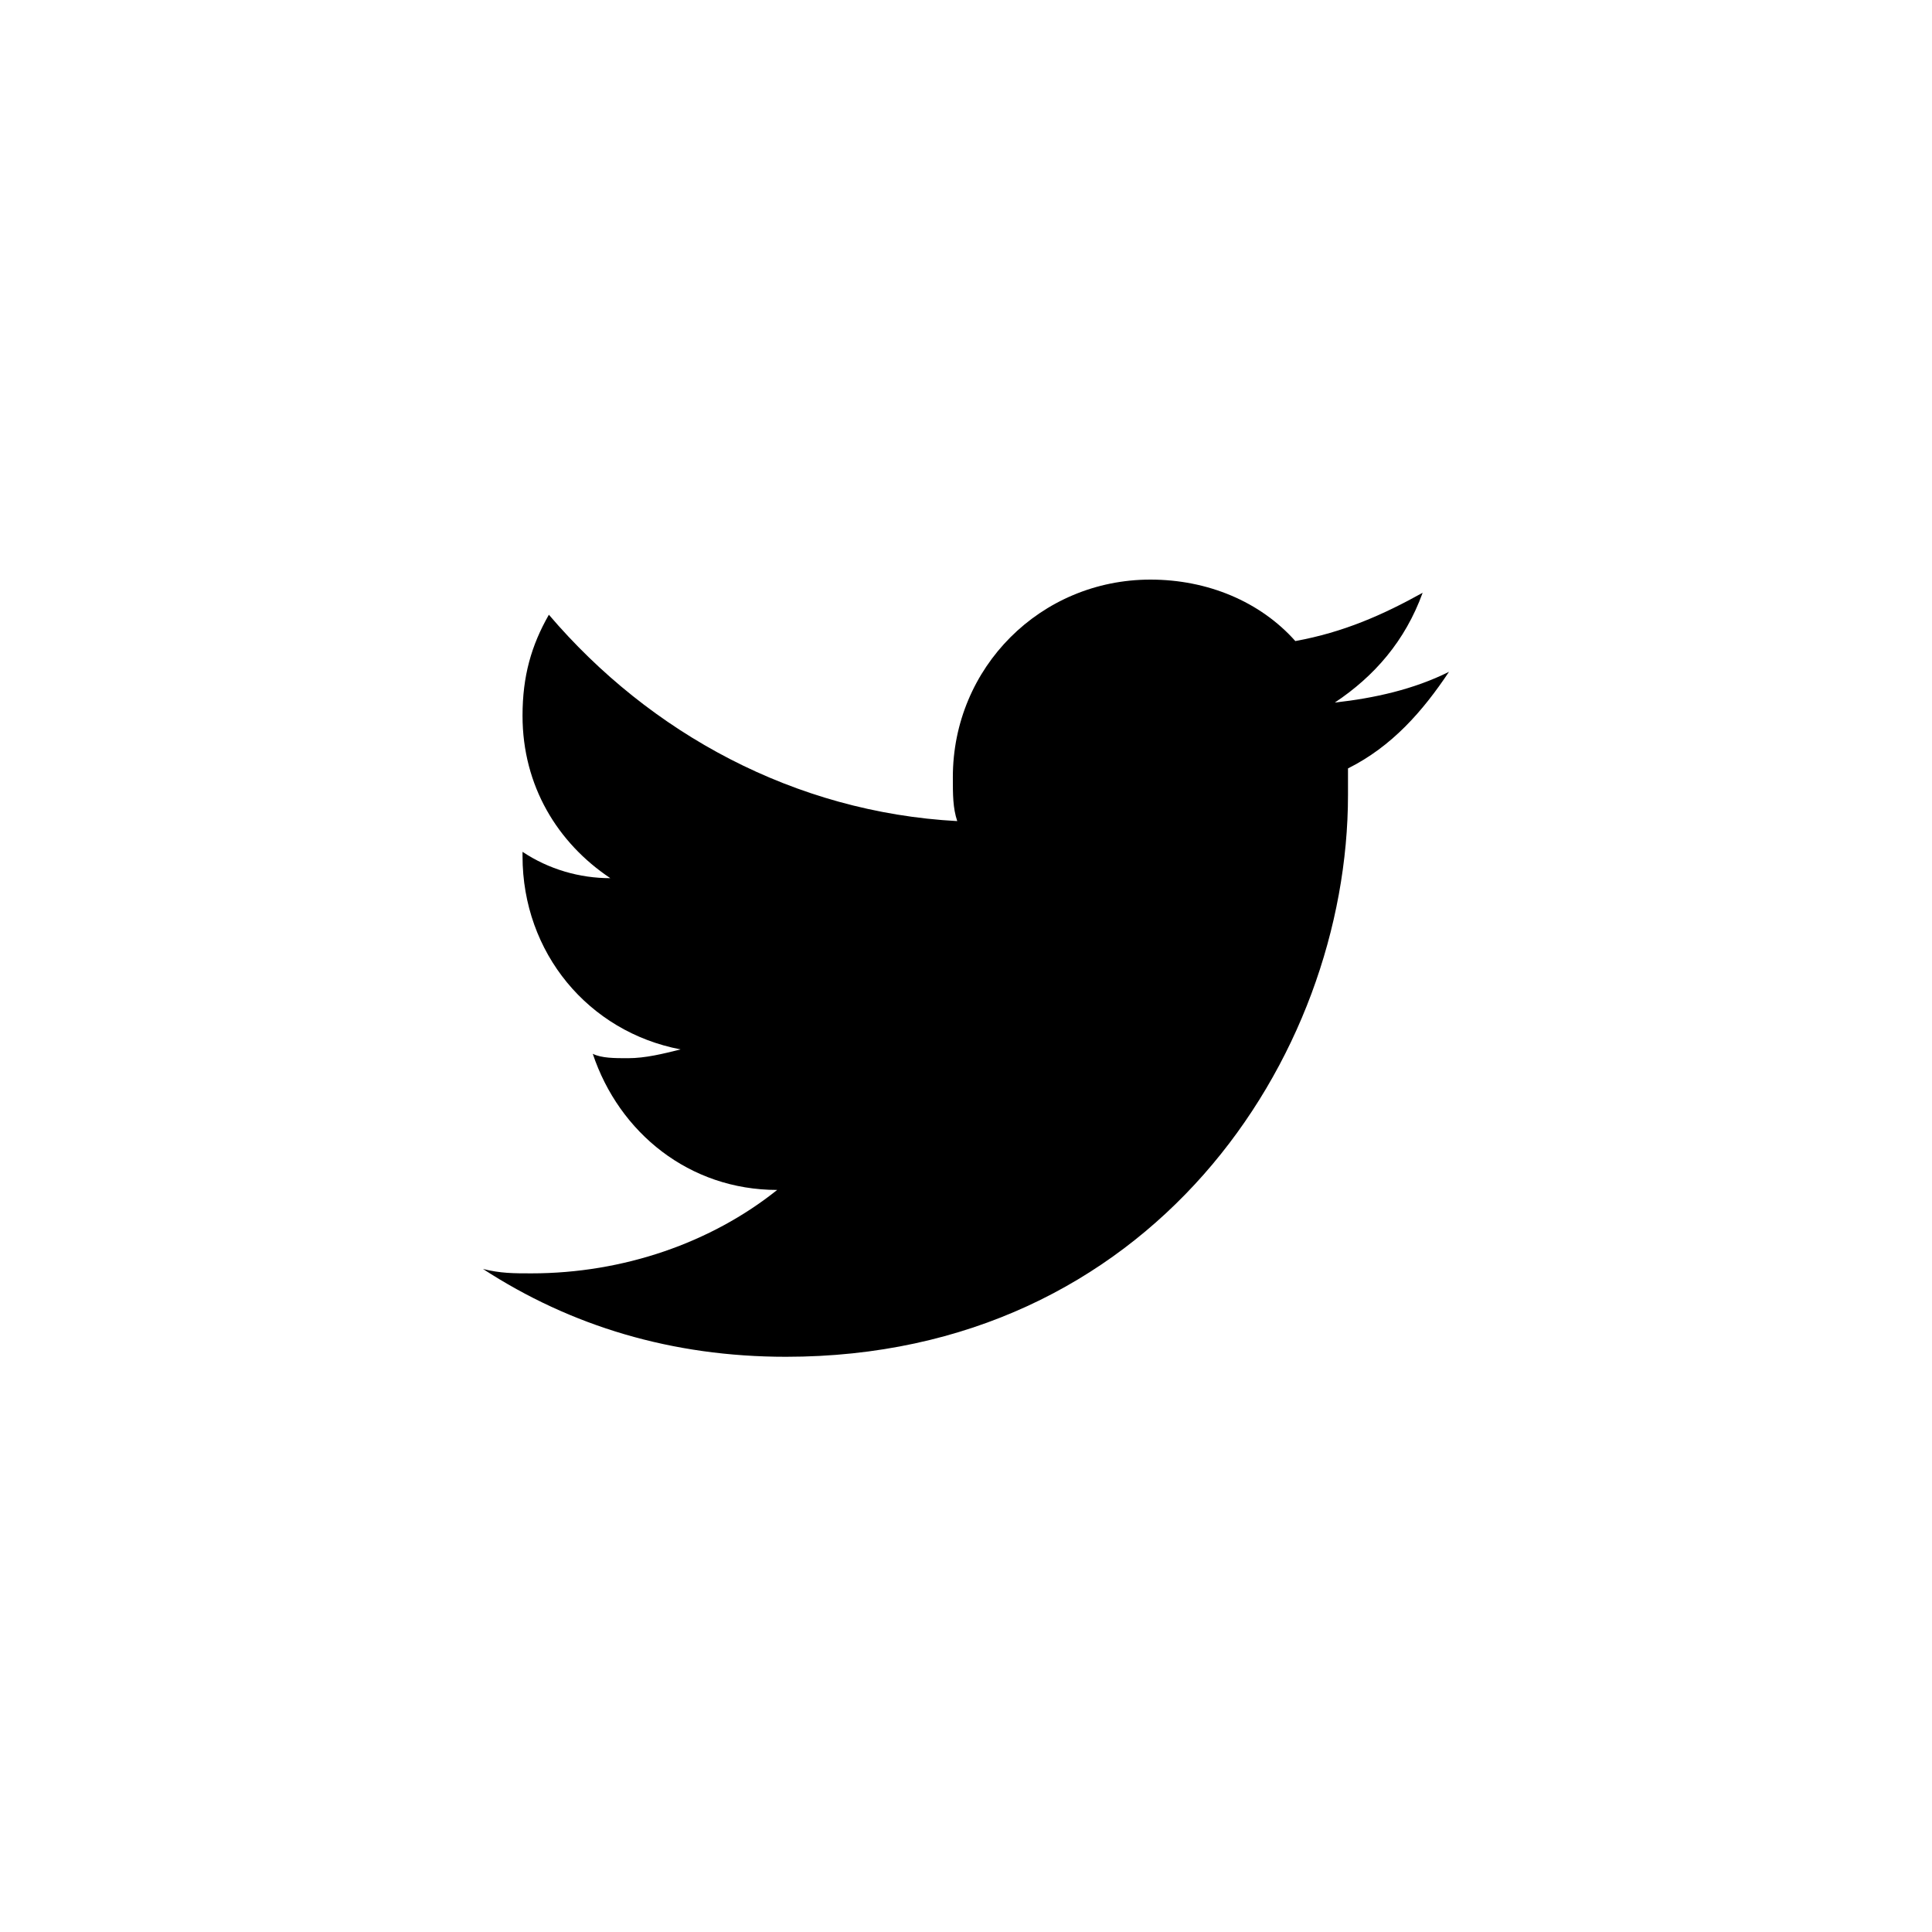
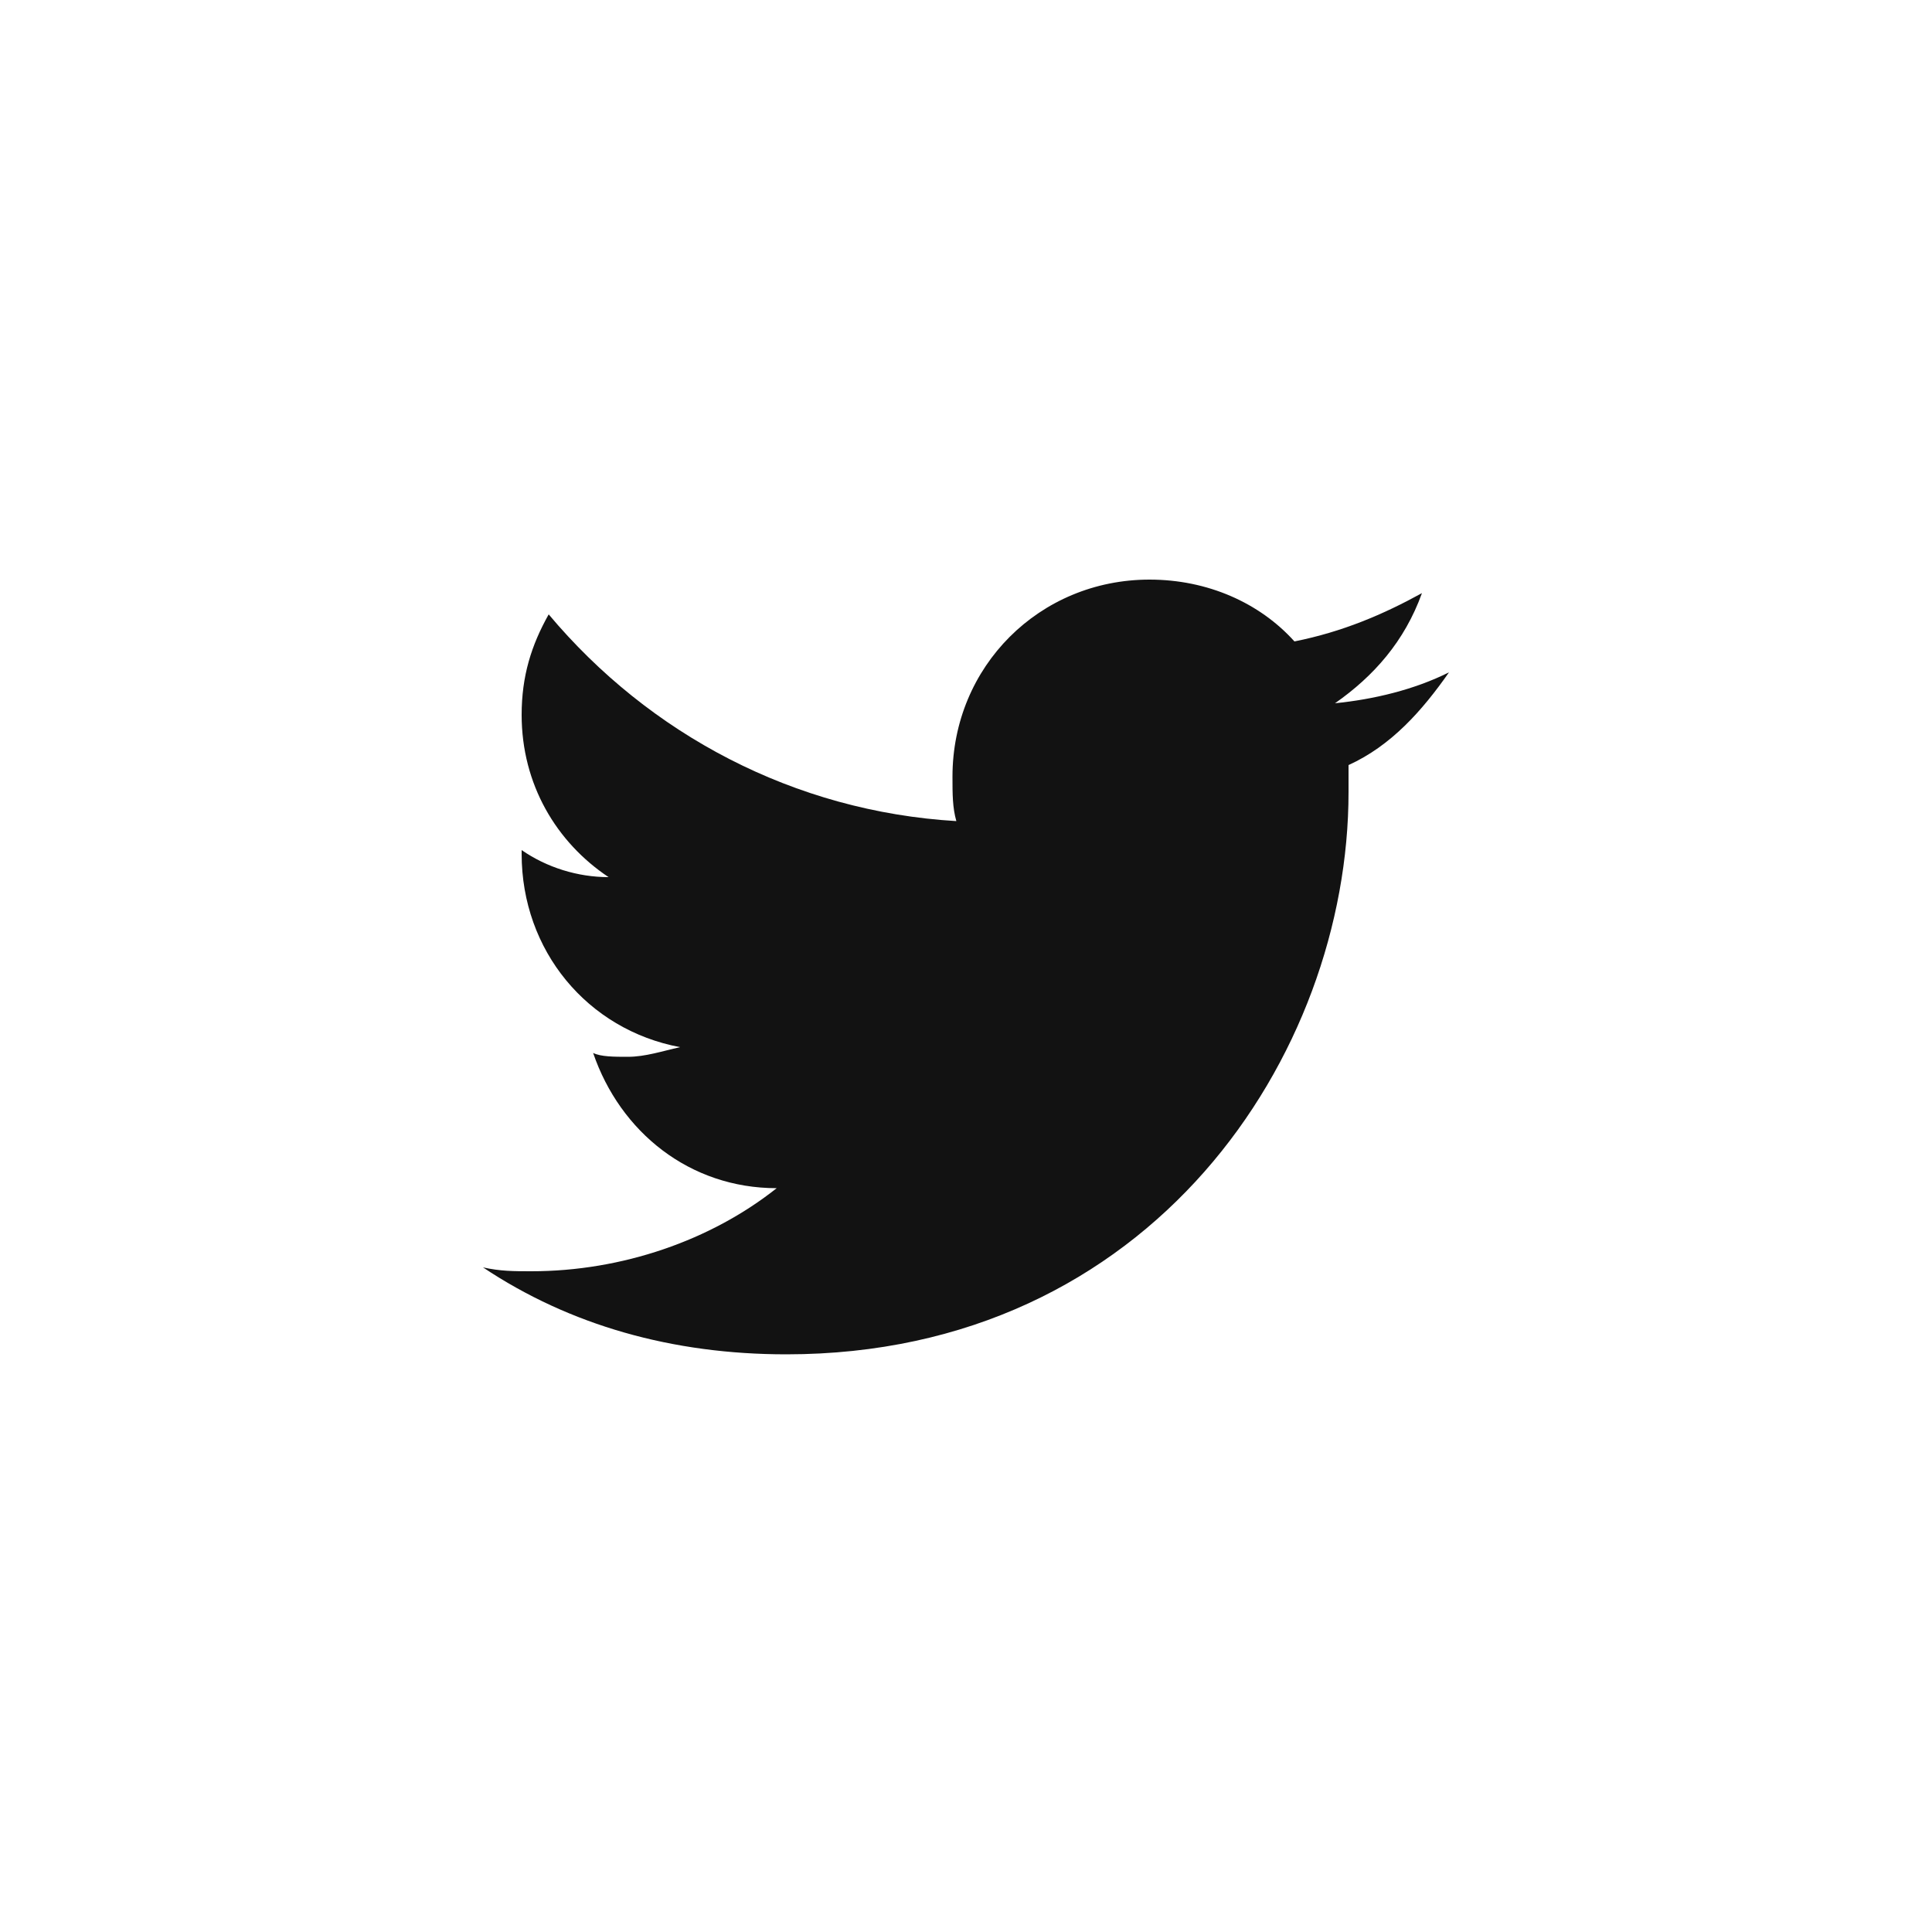
- <svg xmlns="http://www.w3.org/2000/svg" width="100" height="100" viewBox="0 0 100 100" fill="none">
-   <path d="M75 34.773C73.181 35.682 71.137 36.137 69.091 36.364C71.137 35 72.727 33.182 73.636 30.682C71.591 31.819 69.545 32.727 67.046 33.181C65.227 31.136 62.5 30 59.546 30C53.864 30 49.319 34.545 49.319 40.227C49.319 41.136 49.319 41.818 49.546 42.5C41.137 42.045 33.637 37.954 28.41 31.818C27.501 33.408 27.046 34.999 27.046 37.045C27.046 40.681 28.865 43.636 31.591 45.454C30.001 45.454 28.41 44.999 27.046 44.09V44.317C27.046 49.317 30.456 53.408 35.228 54.317C34.319 54.544 33.409 54.772 32.5 54.772C31.819 54.772 31.137 54.772 30.682 54.545C32.046 58.636 35.682 61.591 40.227 61.591C36.818 64.318 32.273 65.909 27.5 65.909C26.591 65.909 25.909 65.909 25 65.682C29.545 68.636 34.773 70.227 40.682 70.227C59.545 70.227 69.772 54.773 69.772 41.137V39.773C72.046 38.636 73.636 36.819 75 34.773Z" fill="black" />
+ <svg xmlns="http://www.w3.org/2000/svg" version="1.1" id="Capa_1" x="0px" y="0px" viewBox="0 0 100 100" style="enable-background:new 0 0 100 100;" xml:space="preserve">
+   <style type="text/css">
+ 	.st0{fill:#121212;}
+ </style>
+   <path class="st0" d="M75,34.8c-1.8,0.9-3.9,1.4-5.9,1.6c2-1.4,3.6-3.2,4.5-5.7c-2,1.1-4.1,2-6.6,2.5c-1.8-2-4.5-3.2-7.5-3.2  c-5.7,0-10.2,4.5-10.2,10.2c0,0.9,0,1.6,0.2,2.3C41.1,42,33.6,38,28.4,31.8C27.5,33.4,27,35,27,37c0,3.6,1.8,6.6,4.5,8.4  c-1.6,0-3.2-0.5-4.5-1.4v0.2c0,5,3.4,9.1,8.2,10c-0.9,0.2-1.8,0.5-2.7,0.5c-0.7,0-1.4,0-1.8-0.2c1.4,4.1,5,7,9.5,7  c-3.4,2.7-8,4.3-12.7,4.3c-0.9,0-1.6,0-2.5-0.2c4.5,3,9.8,4.5,15.7,4.5c18.9,0,29.1-15.5,29.1-29.1v-1.4C72,38.6,73.6,36.8,75,34.8z  " />
</svg>
